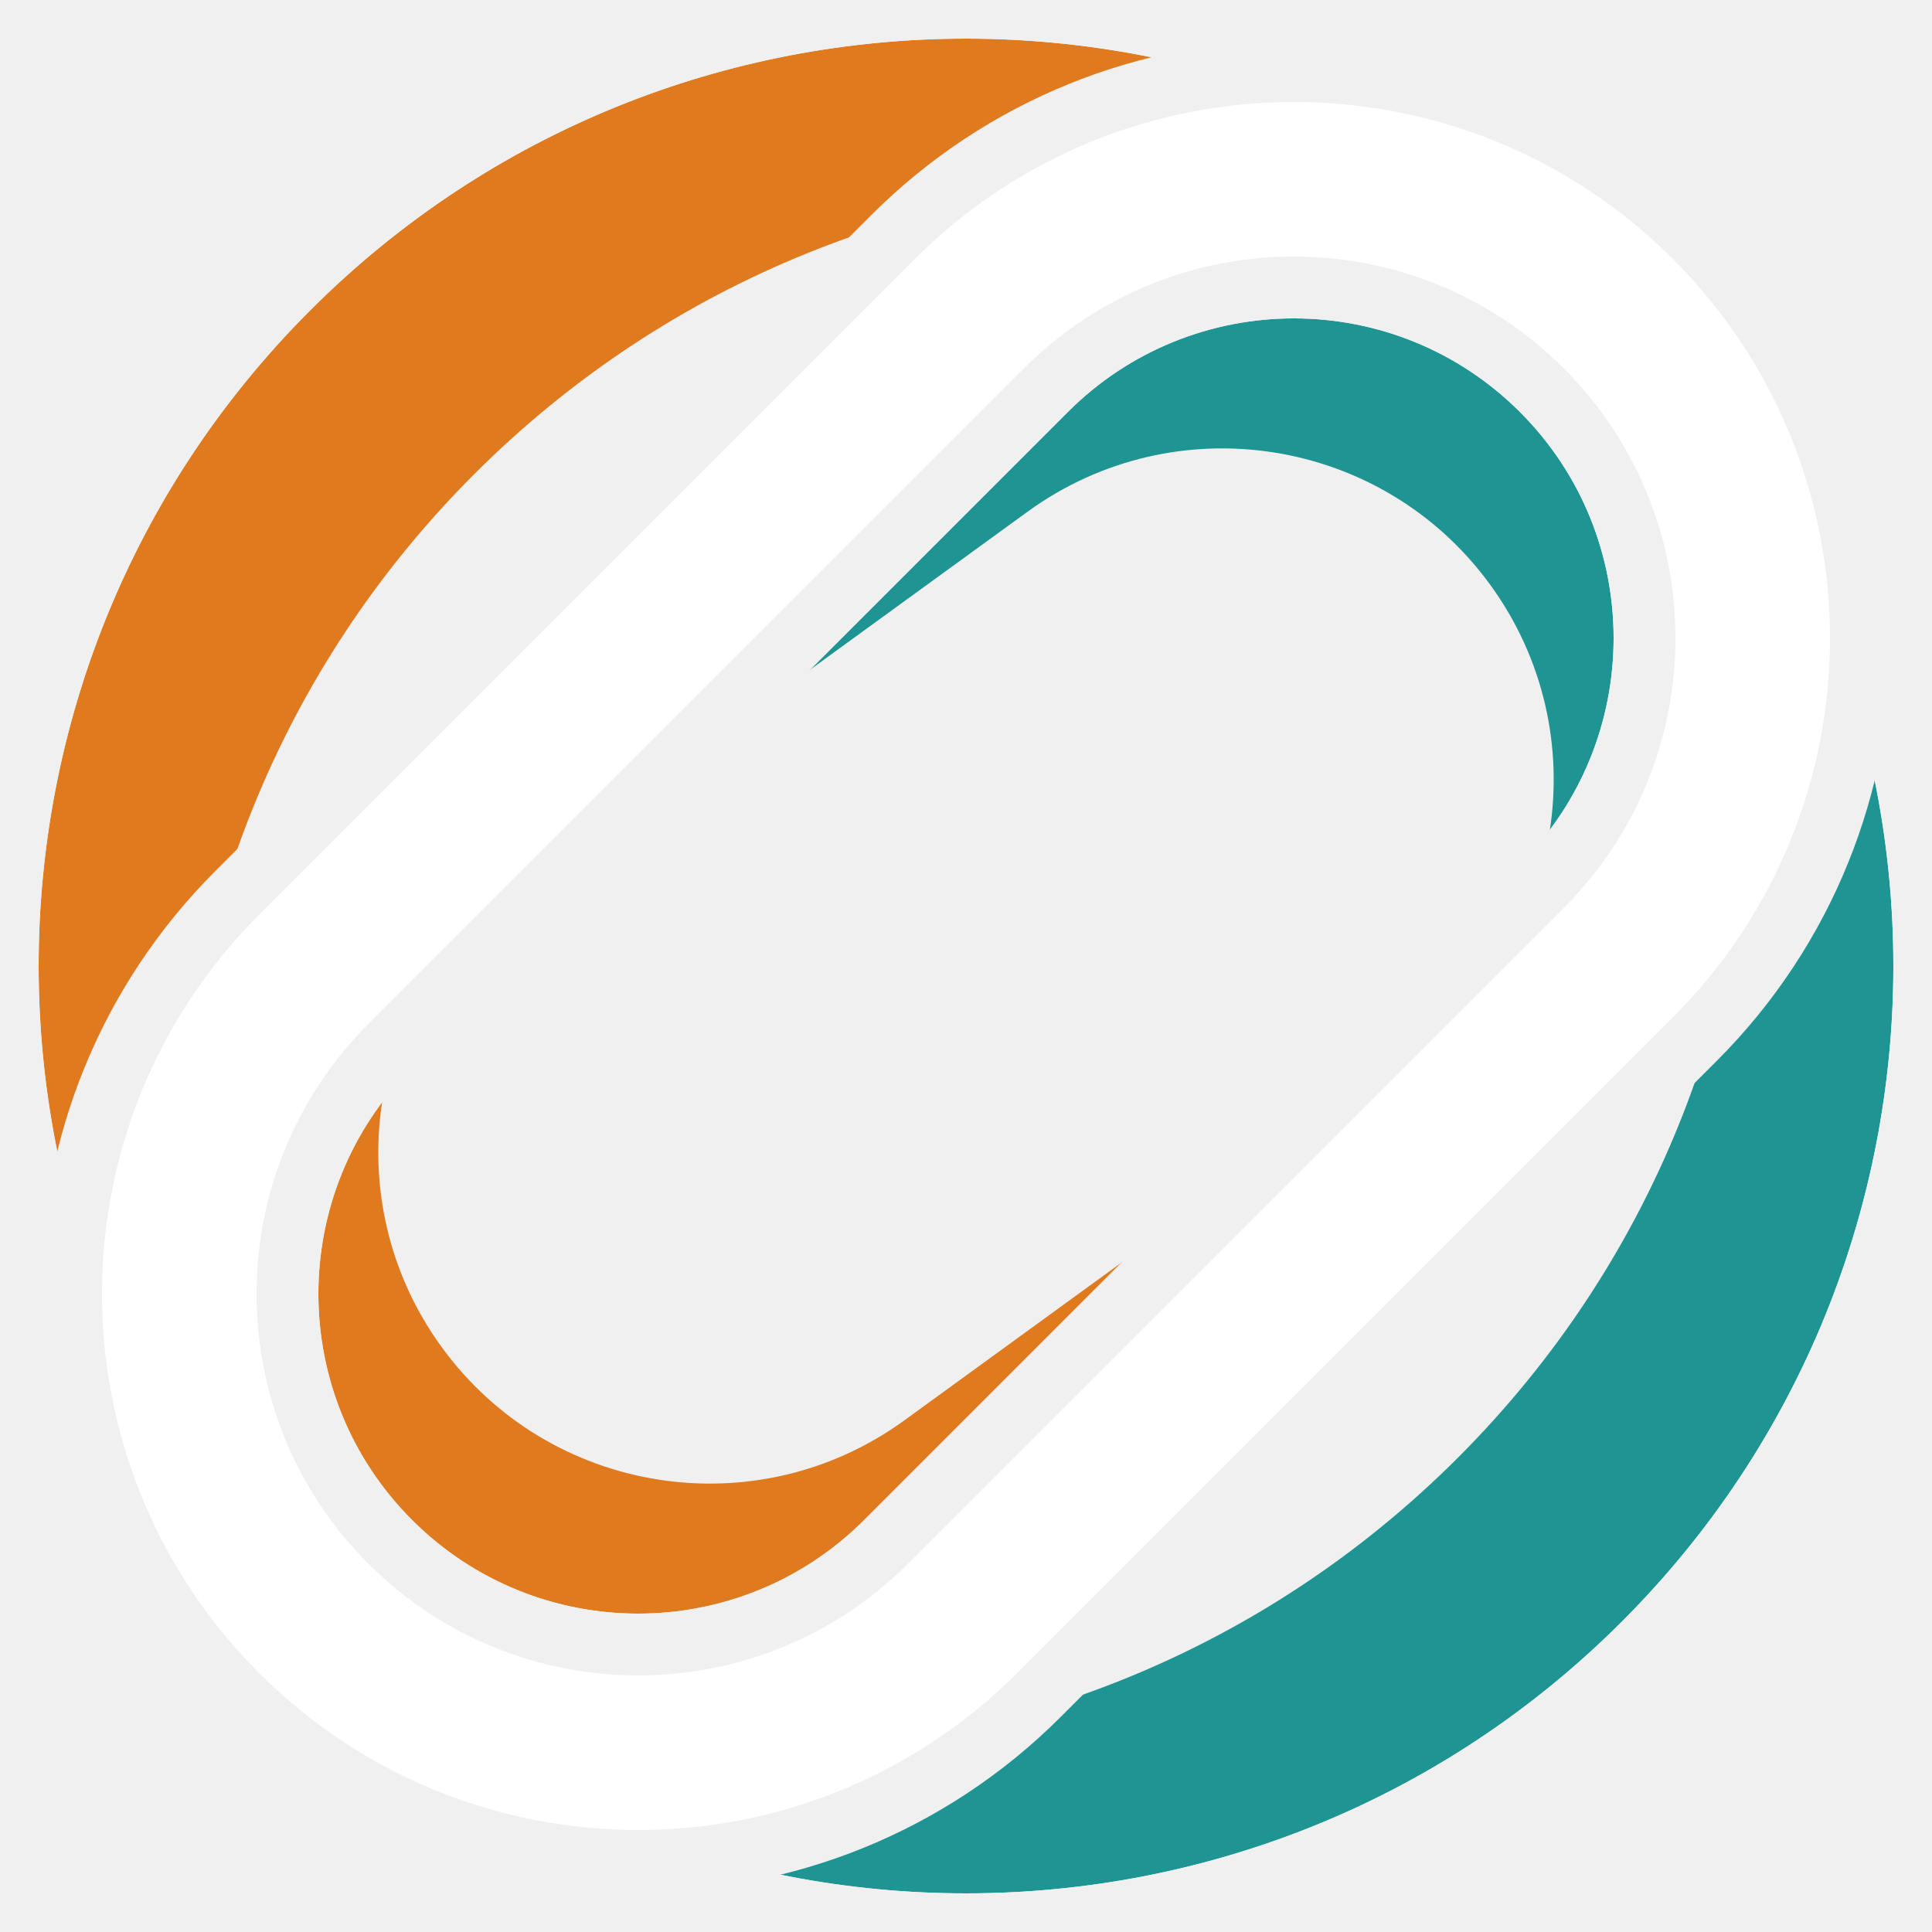
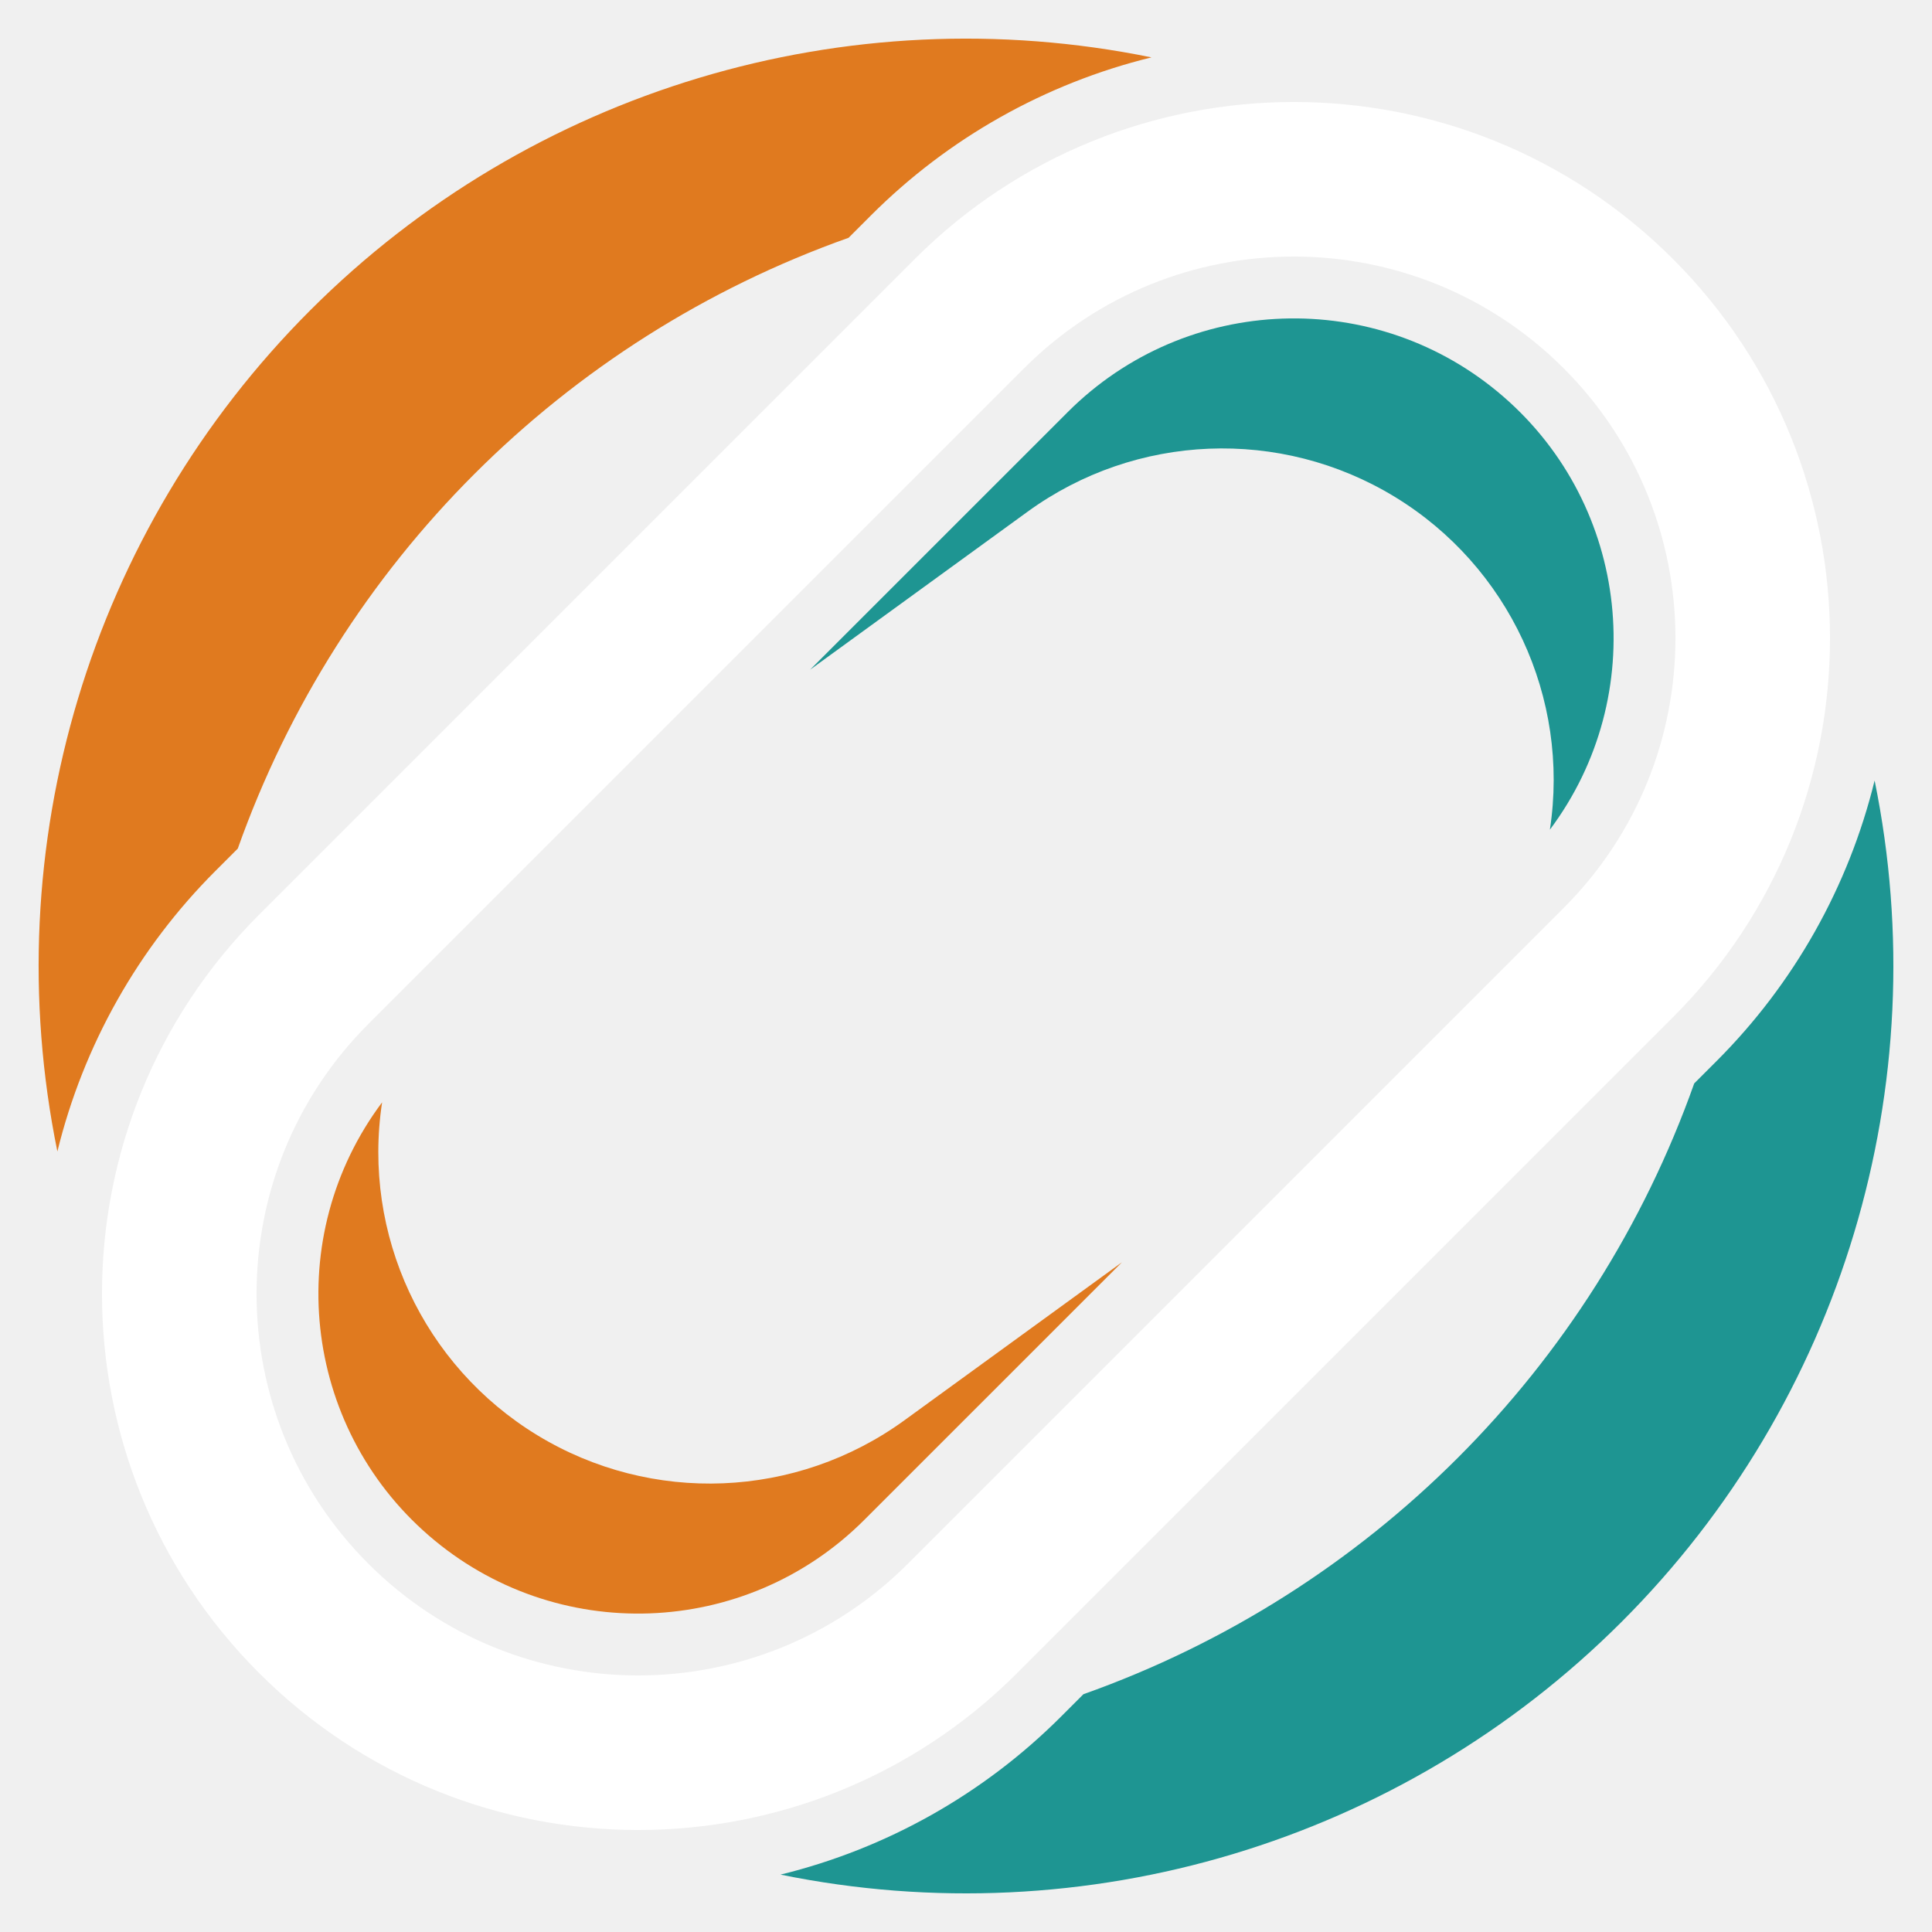
<svg xmlns="http://www.w3.org/2000/svg" viewBox="-50 -50 100 100" width="100" height="100">
-   <defs>
-     <mask id="dlo0" maskUnits="userSpaceOnUse" x="-60" y="-60" width="120" height="120">
-       <circle r="48" fill="#fff" />
-       <circle cy="16" r="52" fill="#000" />
-       <rect x="-60" y="0" width="120" height="60" fill="#000" />
-       <path d="M-24,-23.75 H24 A23.75,23.75 0 0 1 24,23.75 H-24 A23.75,23.75 0 0 1 -24,-23.75 Z" fill="#000" stroke="#000" stroke-width="14.4" />
-     </mask>
-     <mask id="dlo1" maskUnits="userSpaceOnUse" x="-60" y="-60" width="120" height="120">
-       <circle r="48" fill="#fff" />
-       <circle cy="-16" r="52" fill="#000" />
-       <rect x="-60" y="-60" width="120" height="60" fill="#000" />
-       <path d="M-24,-23.75 H24 A23.75,23.75 0 0 1 24,23.75 H-24 A23.75,23.75 0 0 1 -24,-23.75 Z" fill="#000" stroke="#000" stroke-width="14.4" />
-     </mask>
-     <mask id="dlin" maskUnits="userSpaceOnUse" x="-60" y="-60" width="120" height="120">
-       <path d="M-24,-16.55 H24 A16.55,16.55 0 0 1 24,16.55 H-24 A16.55,16.55 0 0 1 -24,-16.55 Z" fill="#fff" />
-       <path d="M-16.4,-17.15 H16.4 A17.15,17.15 0 0 1 16.4,17.15 H-16.4 A17.15,17.15 0 0 1 -16.4,-17.15 Z" fill="#000" transform="rotate(9)" />
-     </mask>
-     <mask id="dll" maskUnits="userSpaceOnUse" x="-60" y="-60" width="120" height="120">
-       <rect x="-60" y="-60" width="60" height="120" fill="#fff" />
-     </mask>
-     <mask id="dlr" maskUnits="userSpaceOnUse" x="-60" y="-60" width="120" height="120">
-       <rect x="0" y="-60" width="60" height="120" fill="#fff" />
-     </mask>
-   </defs>
-   <g transform="rotate(-45)">
-     <circle r="48" mask="url(#dlo0)" fill="#E07A1F" />
-     <circle r="48" mask="url(#dlo1)" fill="#1E9592" />
-     <g mask="url(#dll)">
-       <path d="M-24,-16.55 H24 A16.55,16.55 0 0 1 24,16.55 H-24 A16.55,16.55 0 0 1 -24,-16.55 Z" mask="url(#dlin)" fill="#E07A1F" />
-     </g>
-     <g mask="url(#dlr)">
-       <path d="M-24,-16.55 H24 A16.55,16.55 0 0 1 24,16.55 H-24 A16.55,16.55 0 0 1 -24,-16.55 Z" mask="url(#dlin)" fill="#1E9592" />
-     </g>
-     <path d="M-24,-23.75 H24 A23.75,23.75 0 0 1 24,23.75 H-24 A23.75,23.75 0 0 1 -24,-23.75 Z" fill="none" stroke="#FFFFFF" stroke-width="8" />
+   <g id="orange" fill="#E07A1F">
+     <path d="M-47.03,9.6 A30.95,30.95 0 0 1 -38.856,-4.914 L-37.692,-6.078 A52,52 0 0 1 -6.078,-37.692 L-4.914,-38.856 A30.95,30.95 0 0 1 9.6,-47.03 A48,48 0 0 0 -47.03,9.6 Z" />
+     <path d="M-5.268,28.673 L8.07,15.336 L-3.187,23.514 A17.15,17.15 0 0 1 -30.222,7.056 A16.55,16.55 0 0 0 -5.268,28.673 Z" />
+   </g>
+   <g id="teal" fill="#1E9592">
+     <path d="M47.03,-9.6 A30.95,30.95 0 0 1 38.856,4.914 L37.692,6.078 A52,52 0 0 1 6.078,37.692 L4.914,38.856 A30.95,30.95 0 0 1 -9.6,47.03 A48,48 0 0 0 47.03,-9.6 Z" />
+     <path d="M5.268,-28.673 L-8.07,-15.336 L3.187,-23.514 A17.15,17.15 0 0 1 30.222,-7.056 A16.55,16.55 0 0 0 5.268,-28.673 Z" />
+   </g>
+   <g id="ring" fill="#FFFFFF">
+     <path d="M-2.652,-36.593 L-36.593,-2.652 A27.75,27.75 0 0 0 2.652,36.593 L36.593,2.652 A27.75,27.75 0 0 0 -2.652,-36.593 Z M-3.005,30.936 A19.75,19.75 0 0 1 -30.936,3.005 L3.005,-30.936 A19.75,19.75 0 0 1 30.936,-3.005 L-3.005,30.936 Z" fill-rule="evenodd" />
  </g>
</svg>
